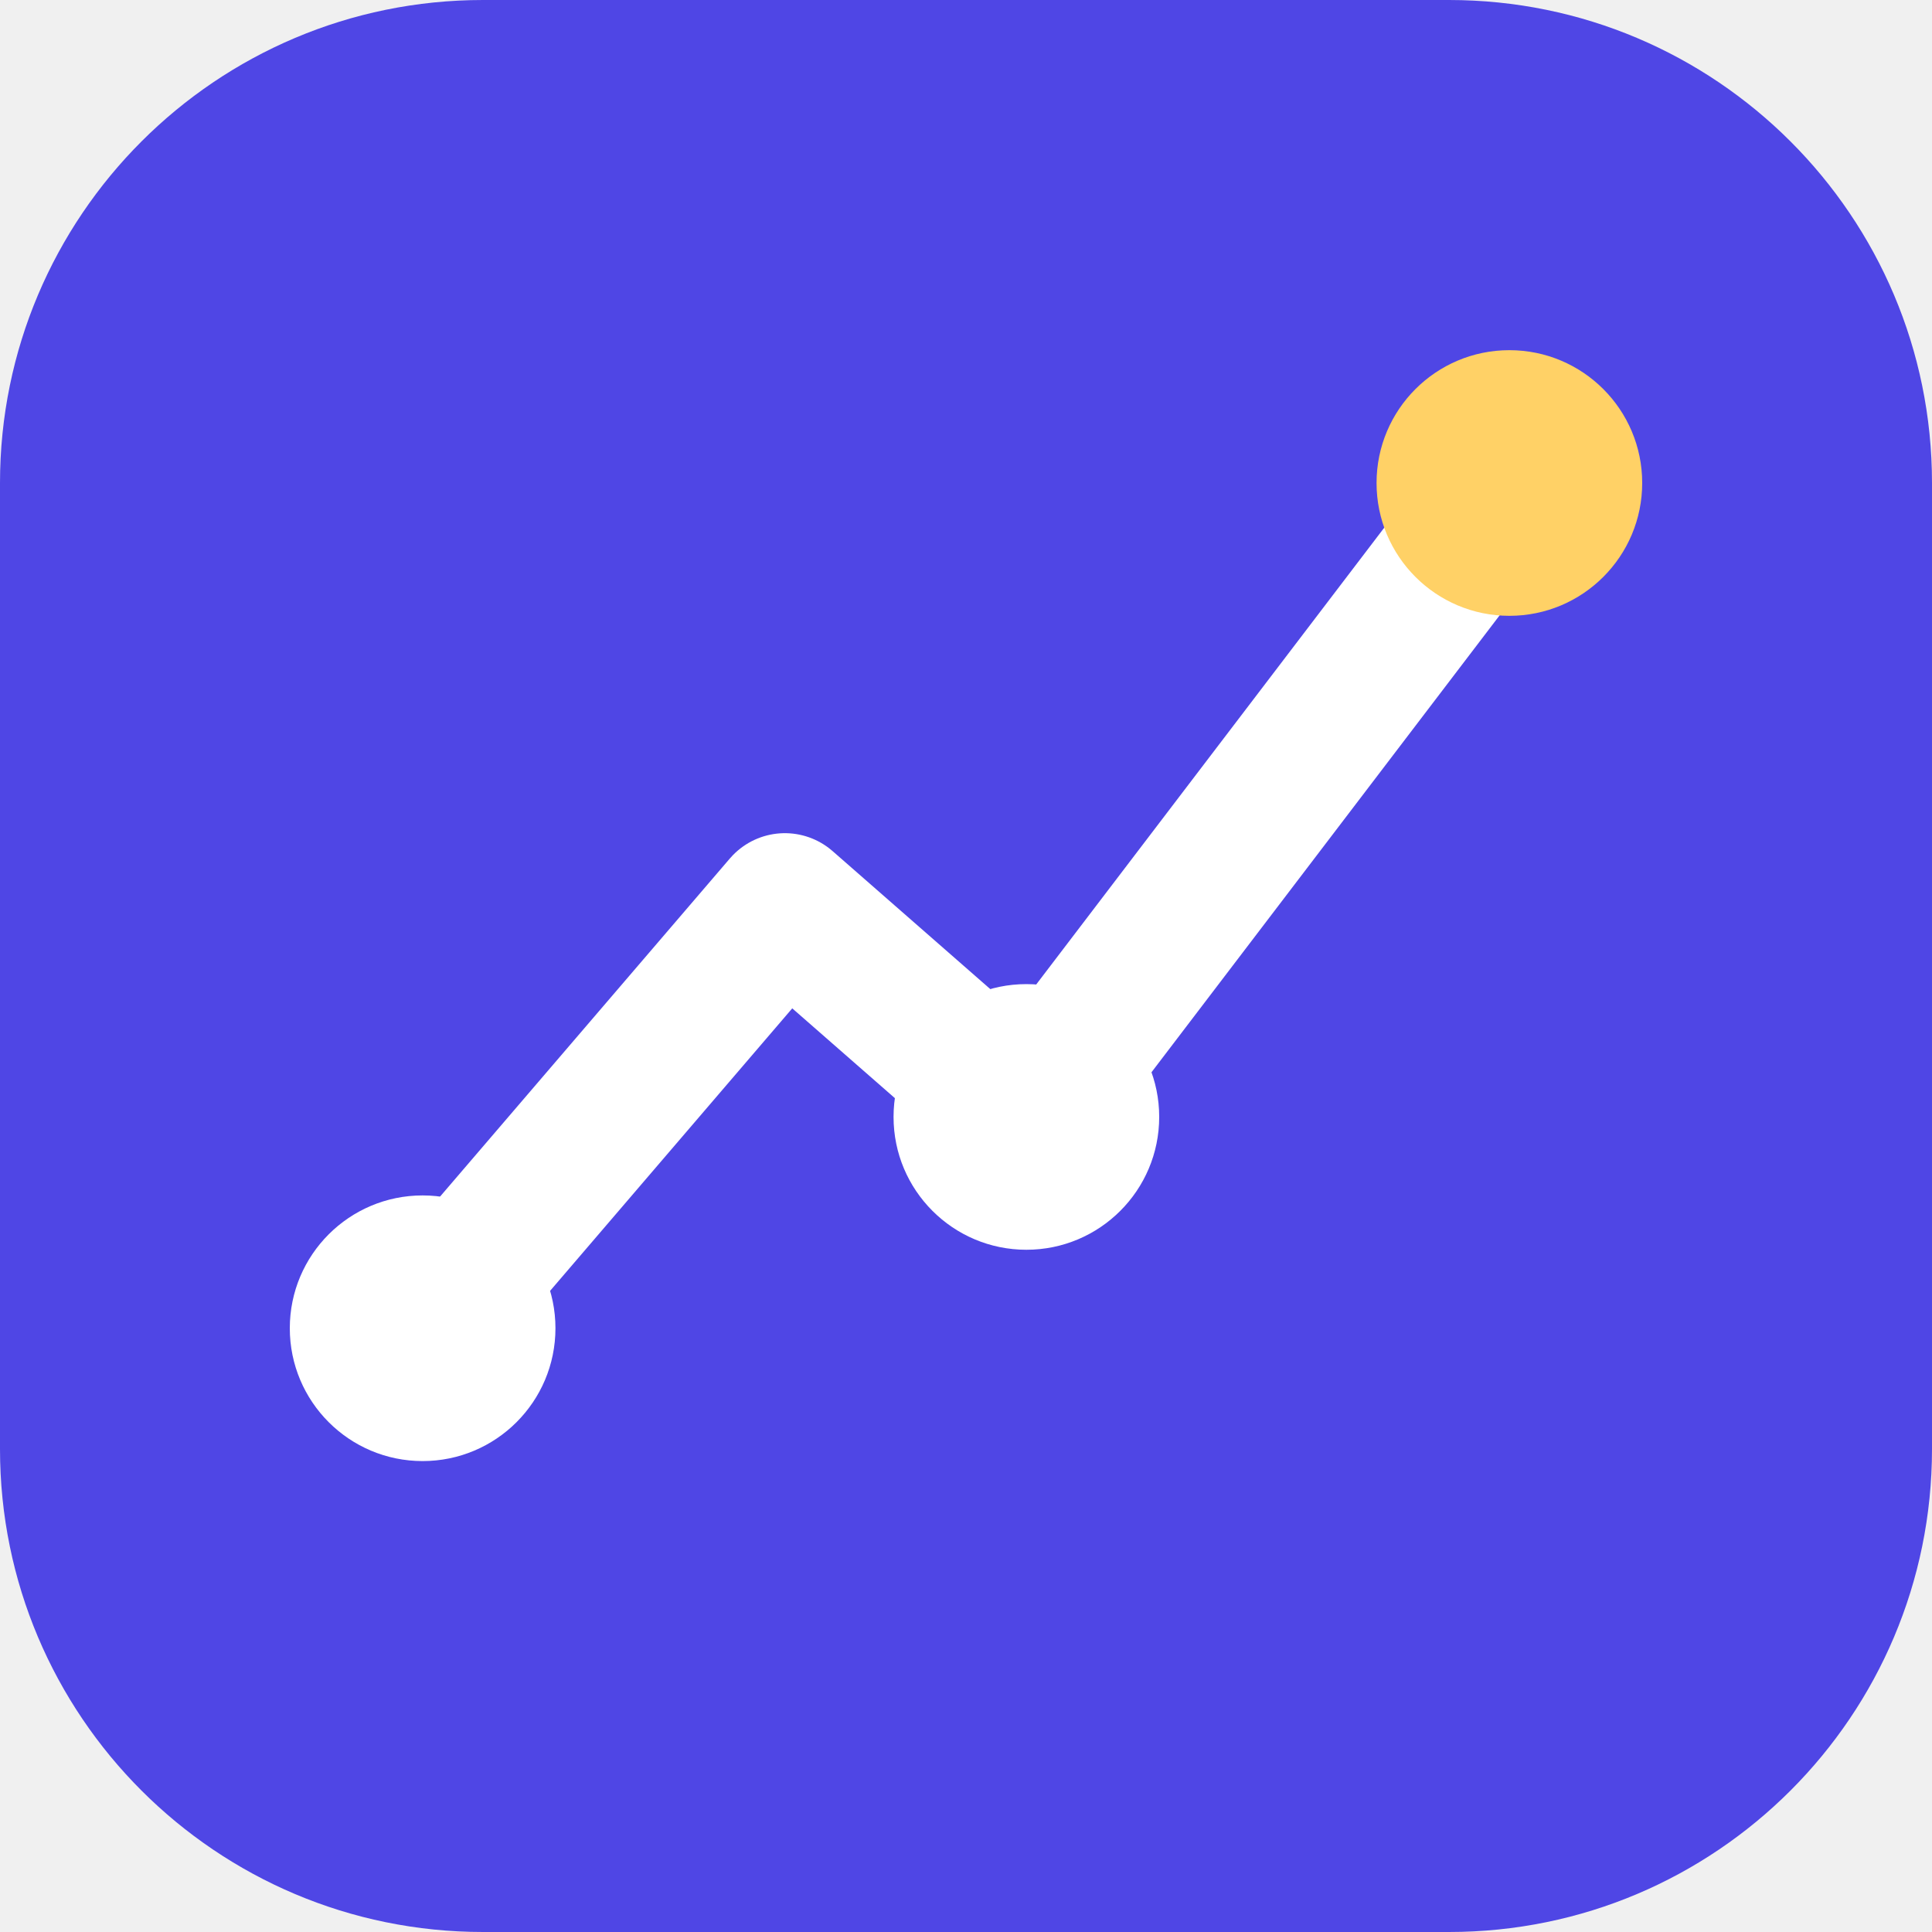
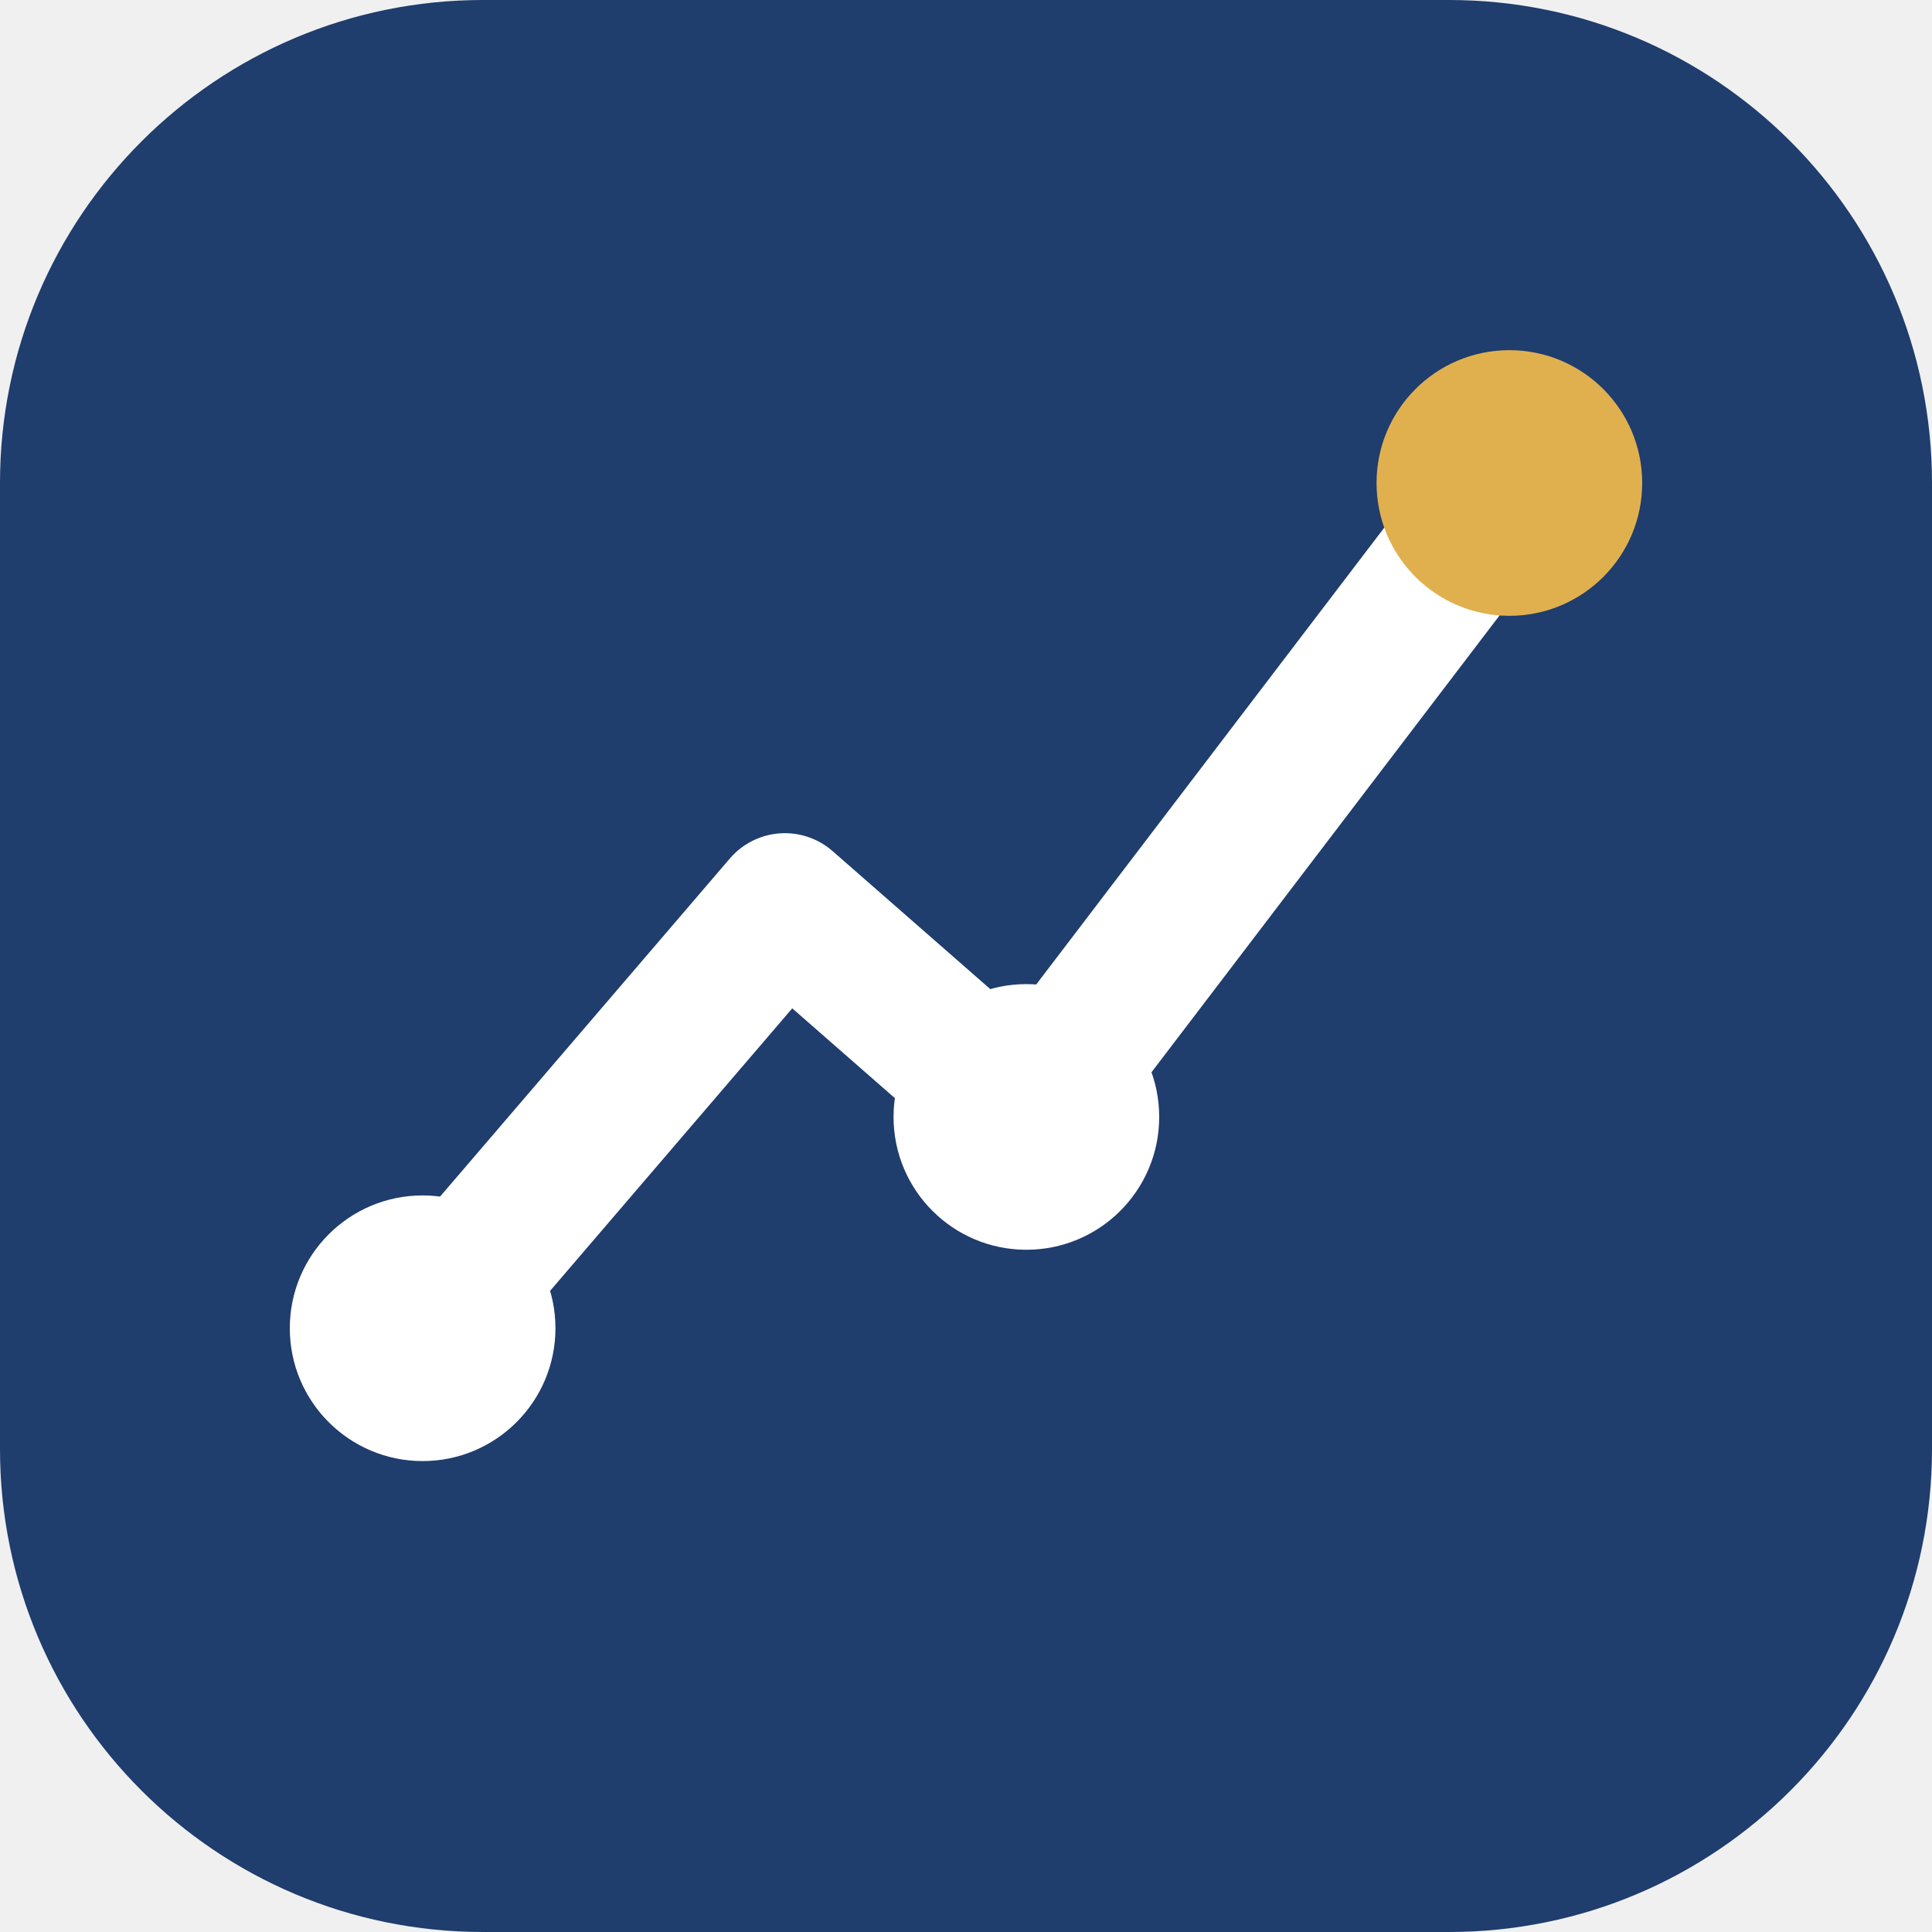
<svg xmlns="http://www.w3.org/2000/svg" viewBox="0 0 32 32">
-   <rect width="32" height="32" rx="8" fill="#4f46e5" />
+   <rect width="32" height="32" rx="8" fill="#1f3d6d" />
  <path d="M7 22l6-7 4 3.5L25 8" fill="none" stroke="#fff" stroke-width="2.4" stroke-linecap="round" stroke-linejoin="round" />
  <circle cx="7" cy="22" r="2.2" fill="#fff" />
  <circle cx="17" cy="18.5" r="2.2" fill="#fff" />
-   <circle cx="25" cy="8" r="2.2" fill="#ffd166" />
+   <circle cx="25" cy="8" r="2.2" fill="#e0b04f" />
</svg>
